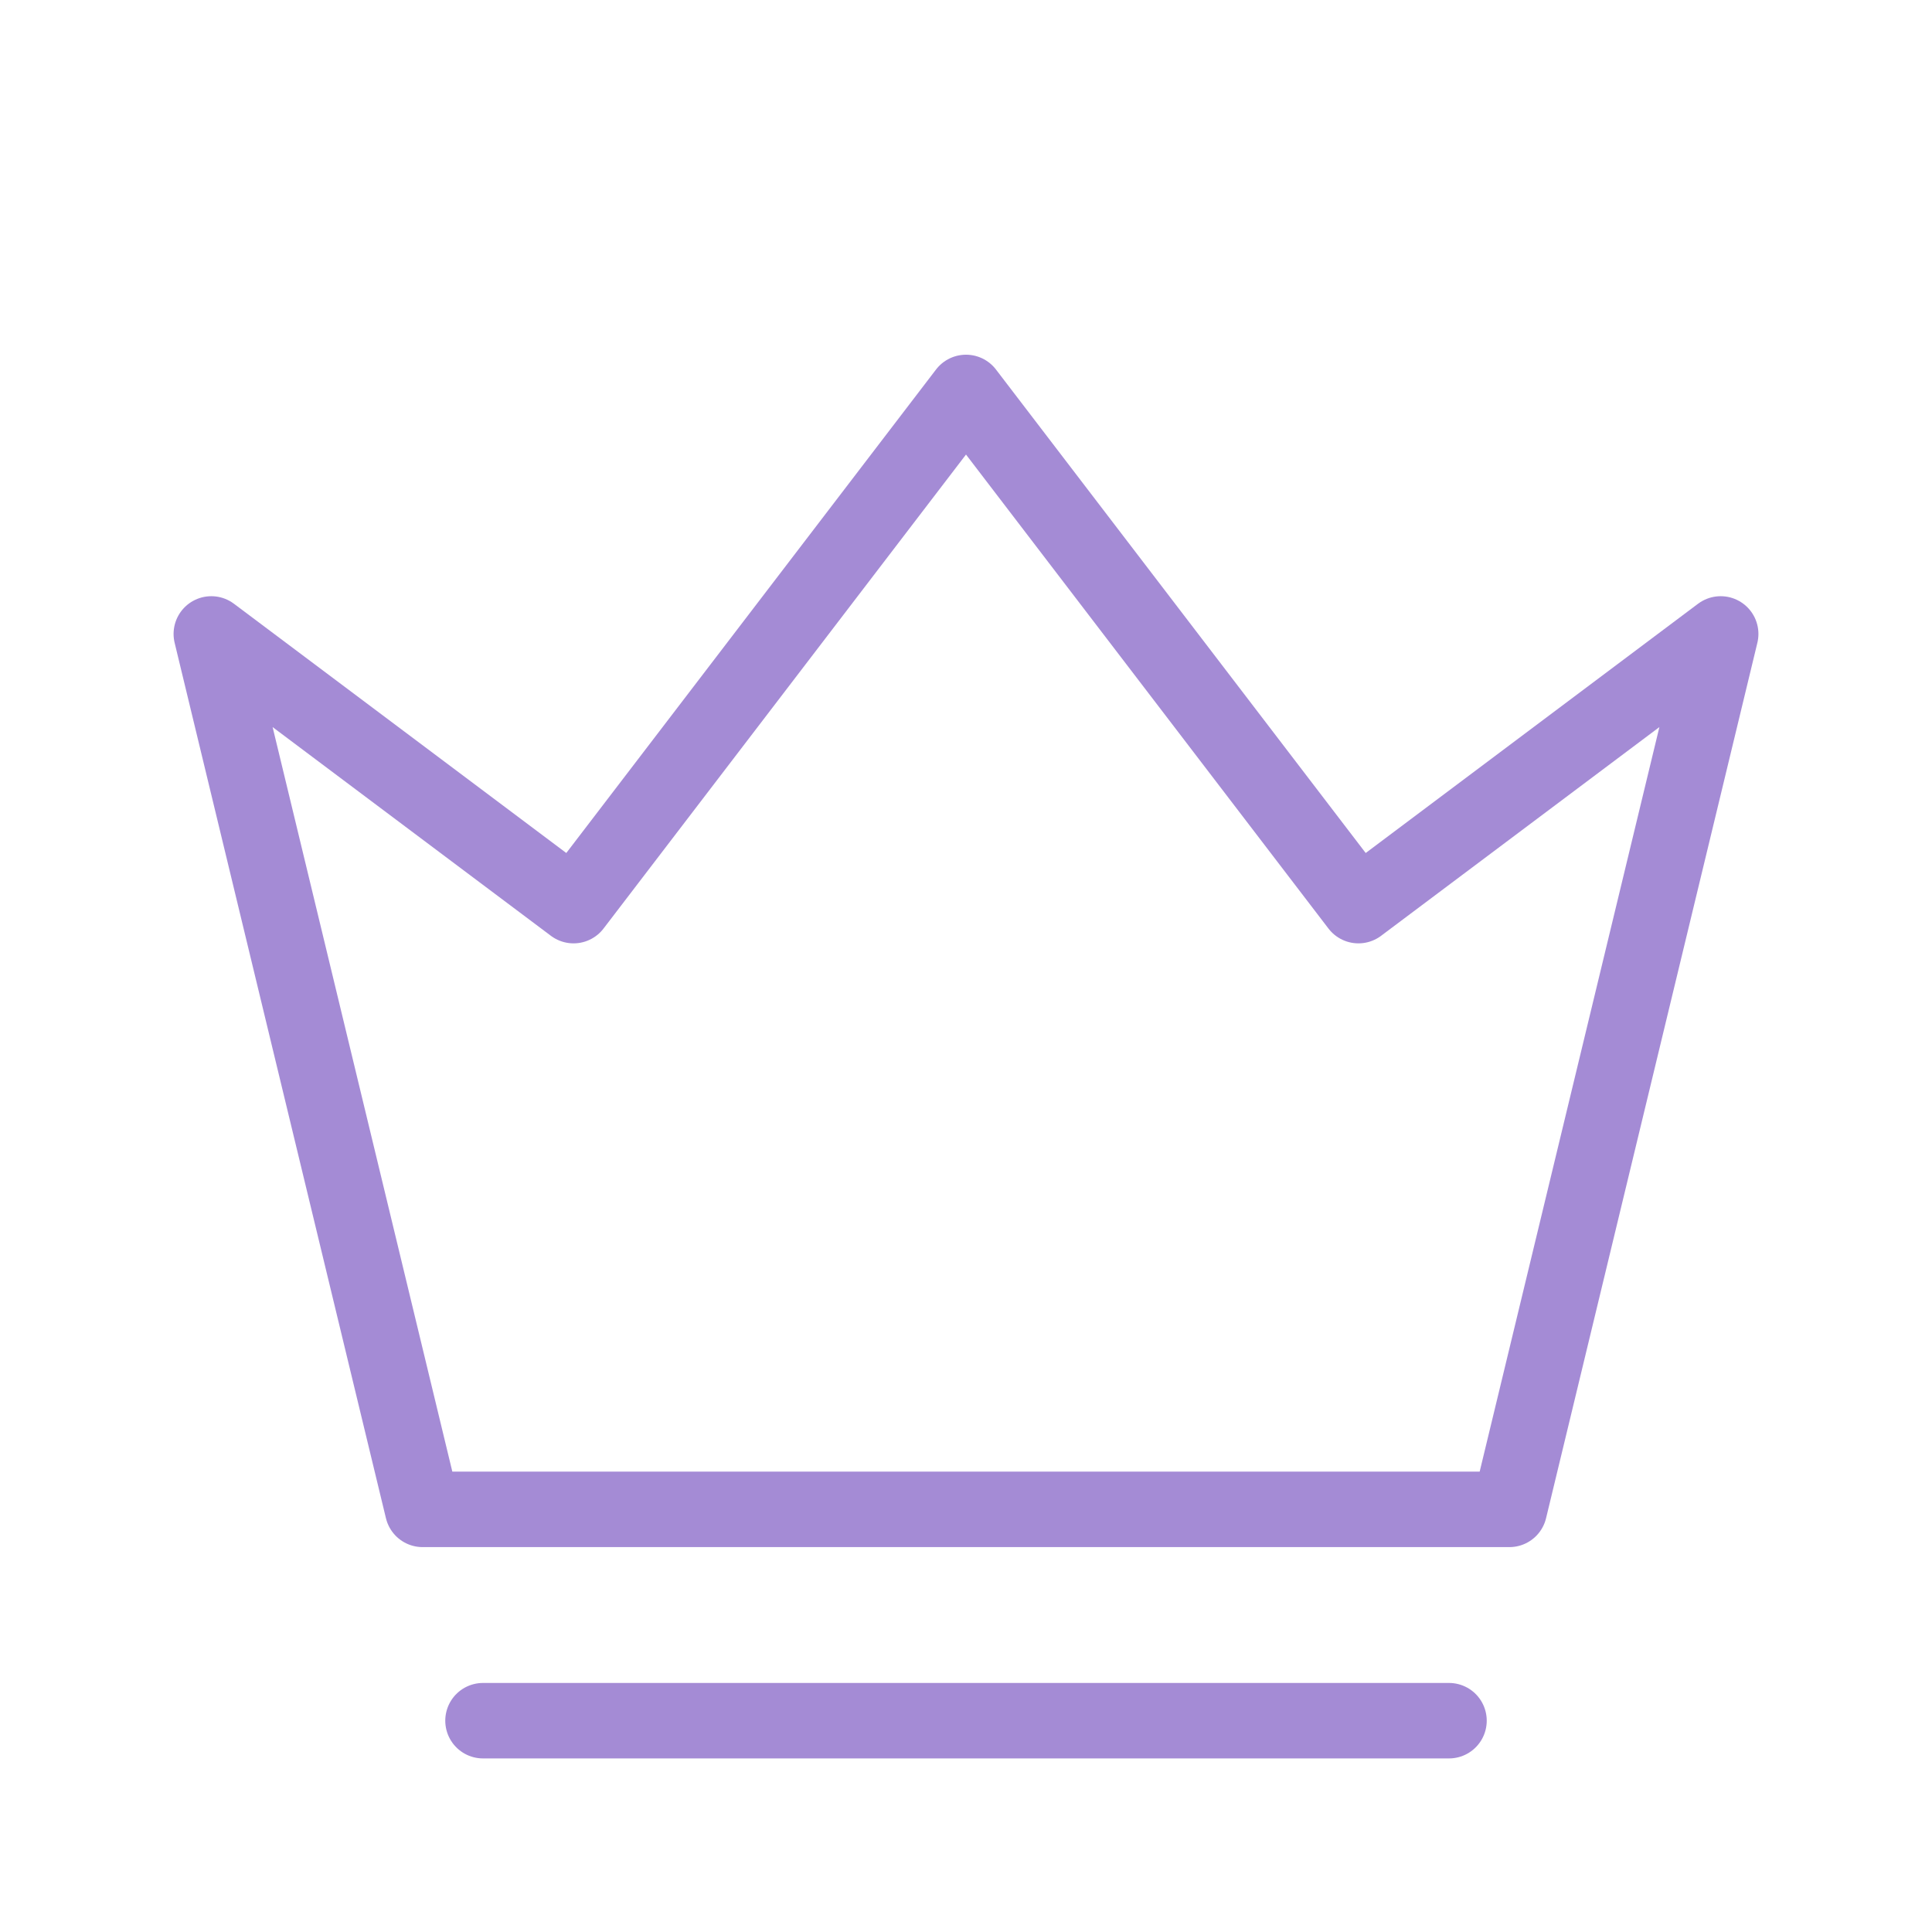
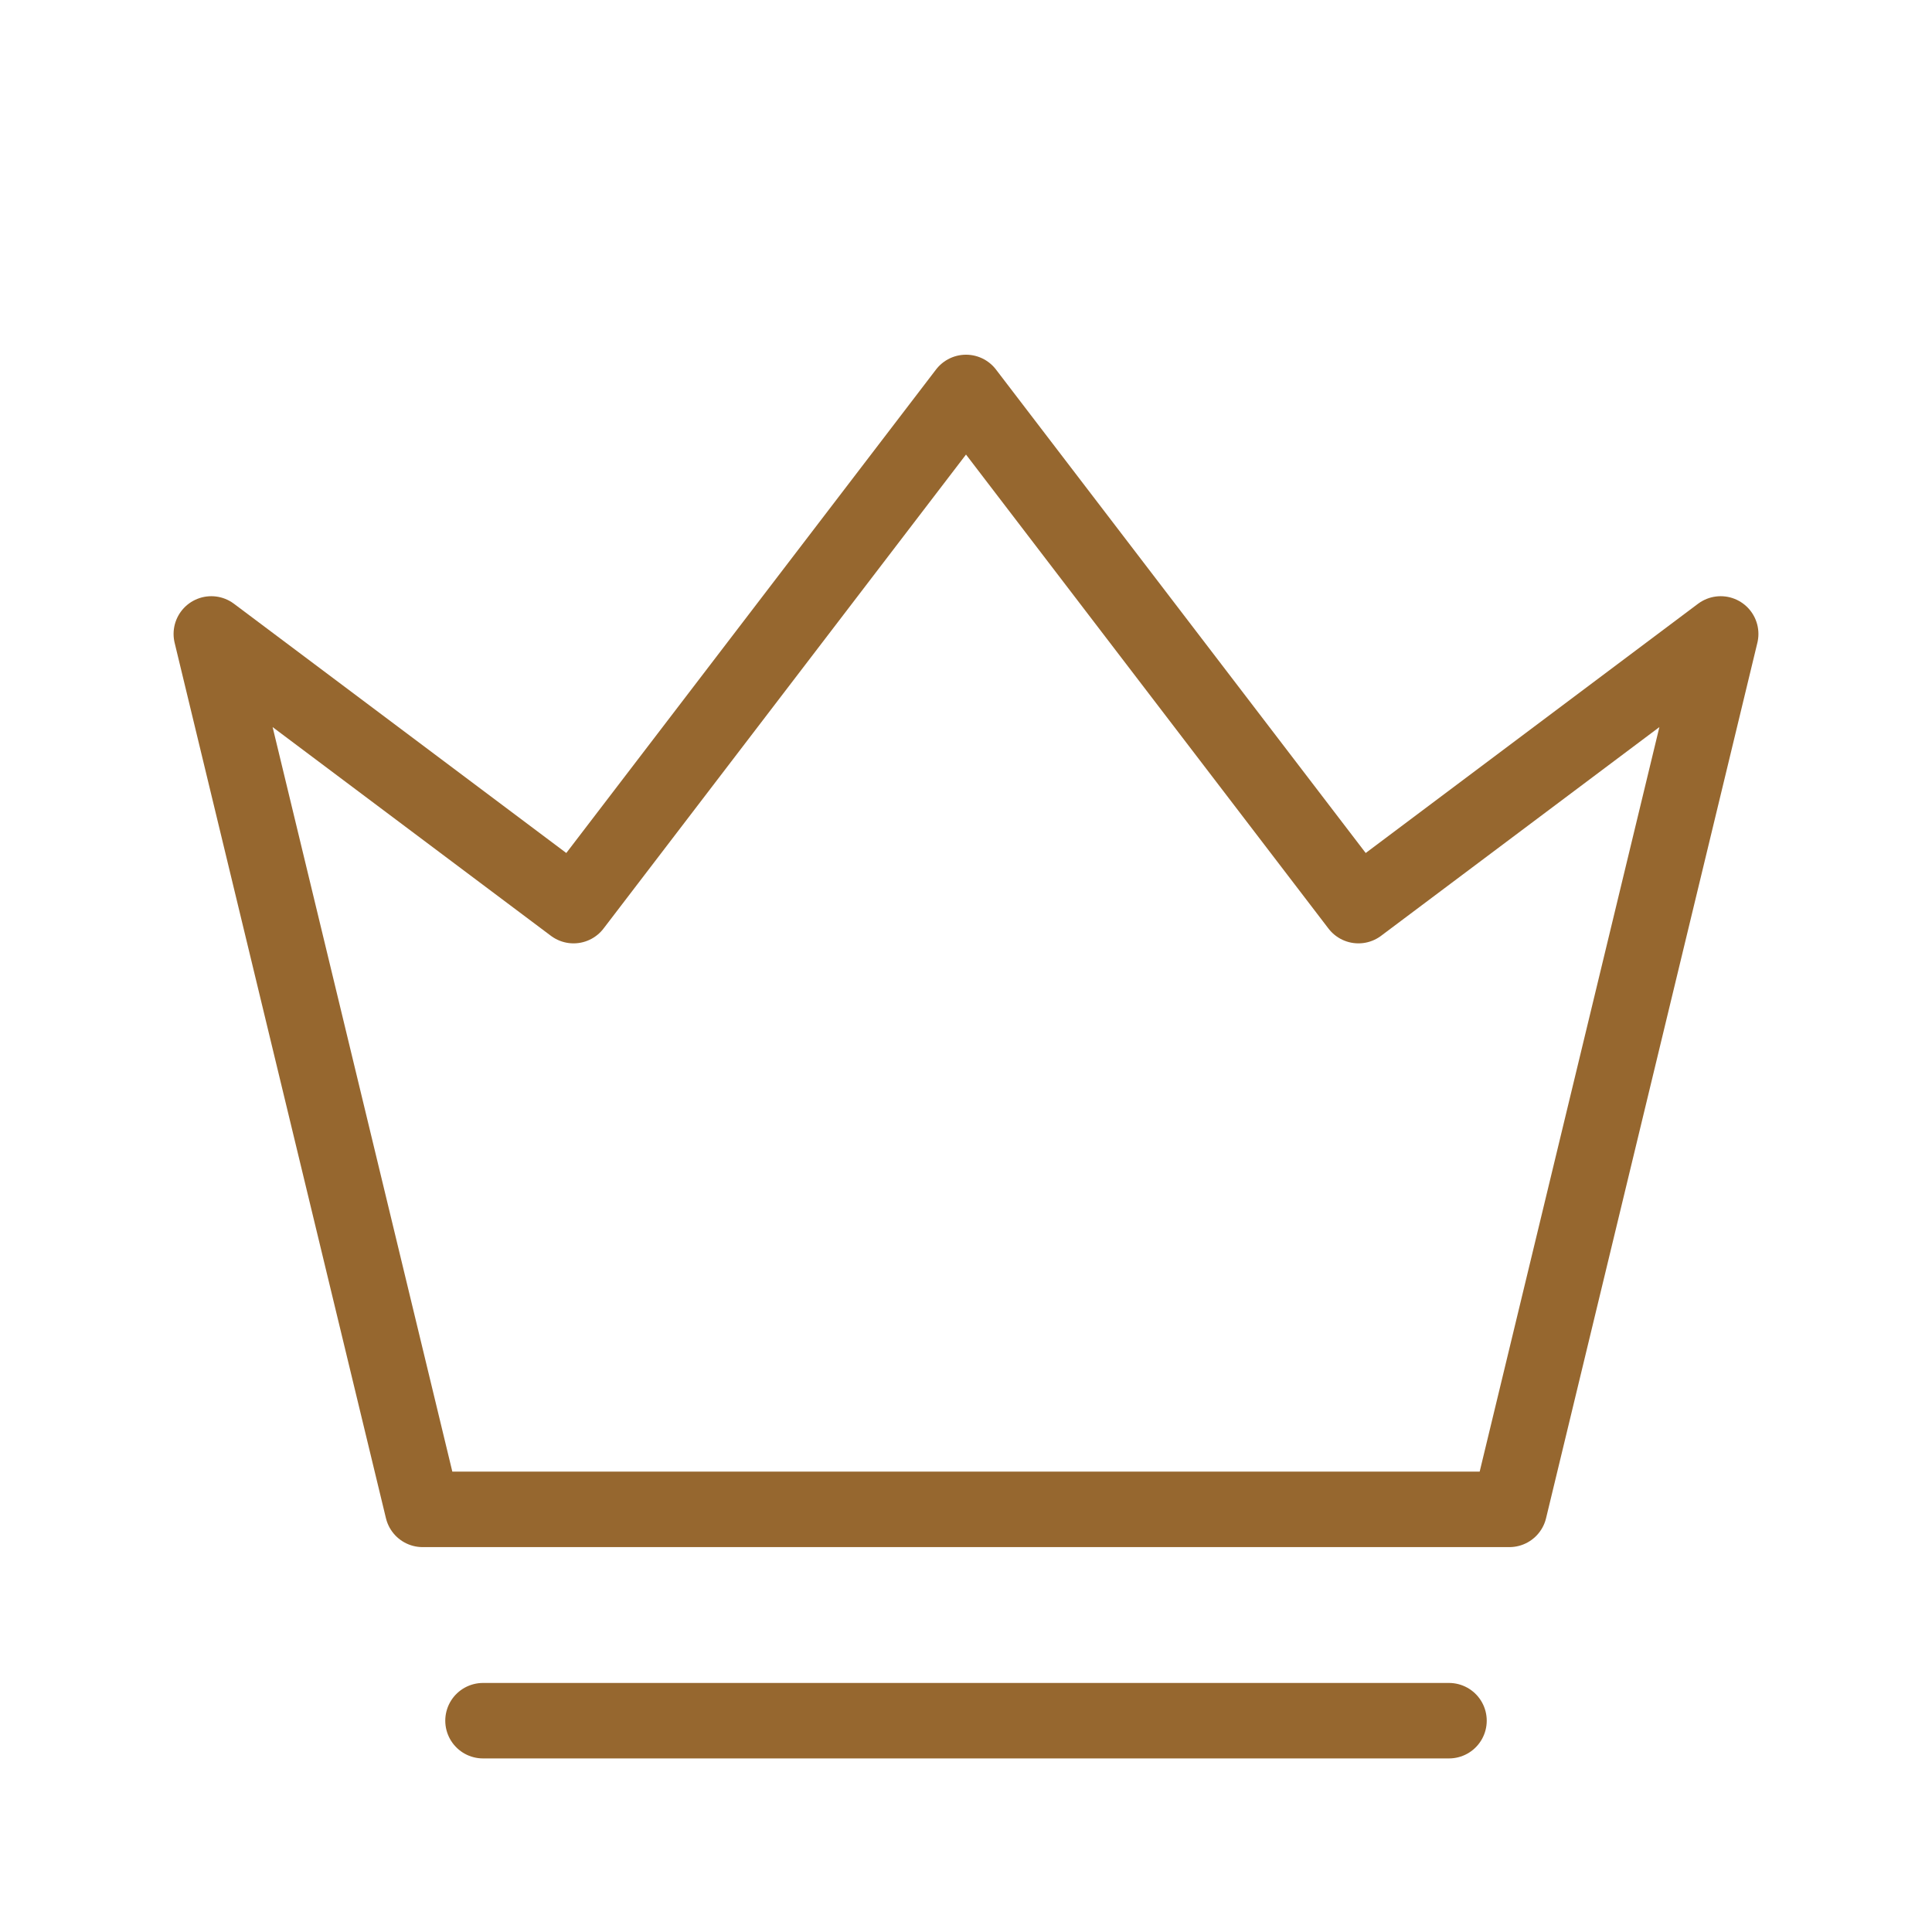
- <svg xmlns="http://www.w3.org/2000/svg" width="64" height="64" viewBox="0 0 64 64" fill="none" stroke="#a48bd5" stroke-width="2.5" stroke-linecap="round" stroke-linejoin="round">
+ <svg xmlns="http://www.w3.org/2000/svg" width="64" height="64" viewBox="0 0 64 64" fill="none" stroke="#96672F" stroke-width="2.5" stroke-linecap="round" stroke-linejoin="round">
  <path d="m7 21 12 9 13-17 13 17 12-9-7 29H14ZM16 57h32" />
</svg>
